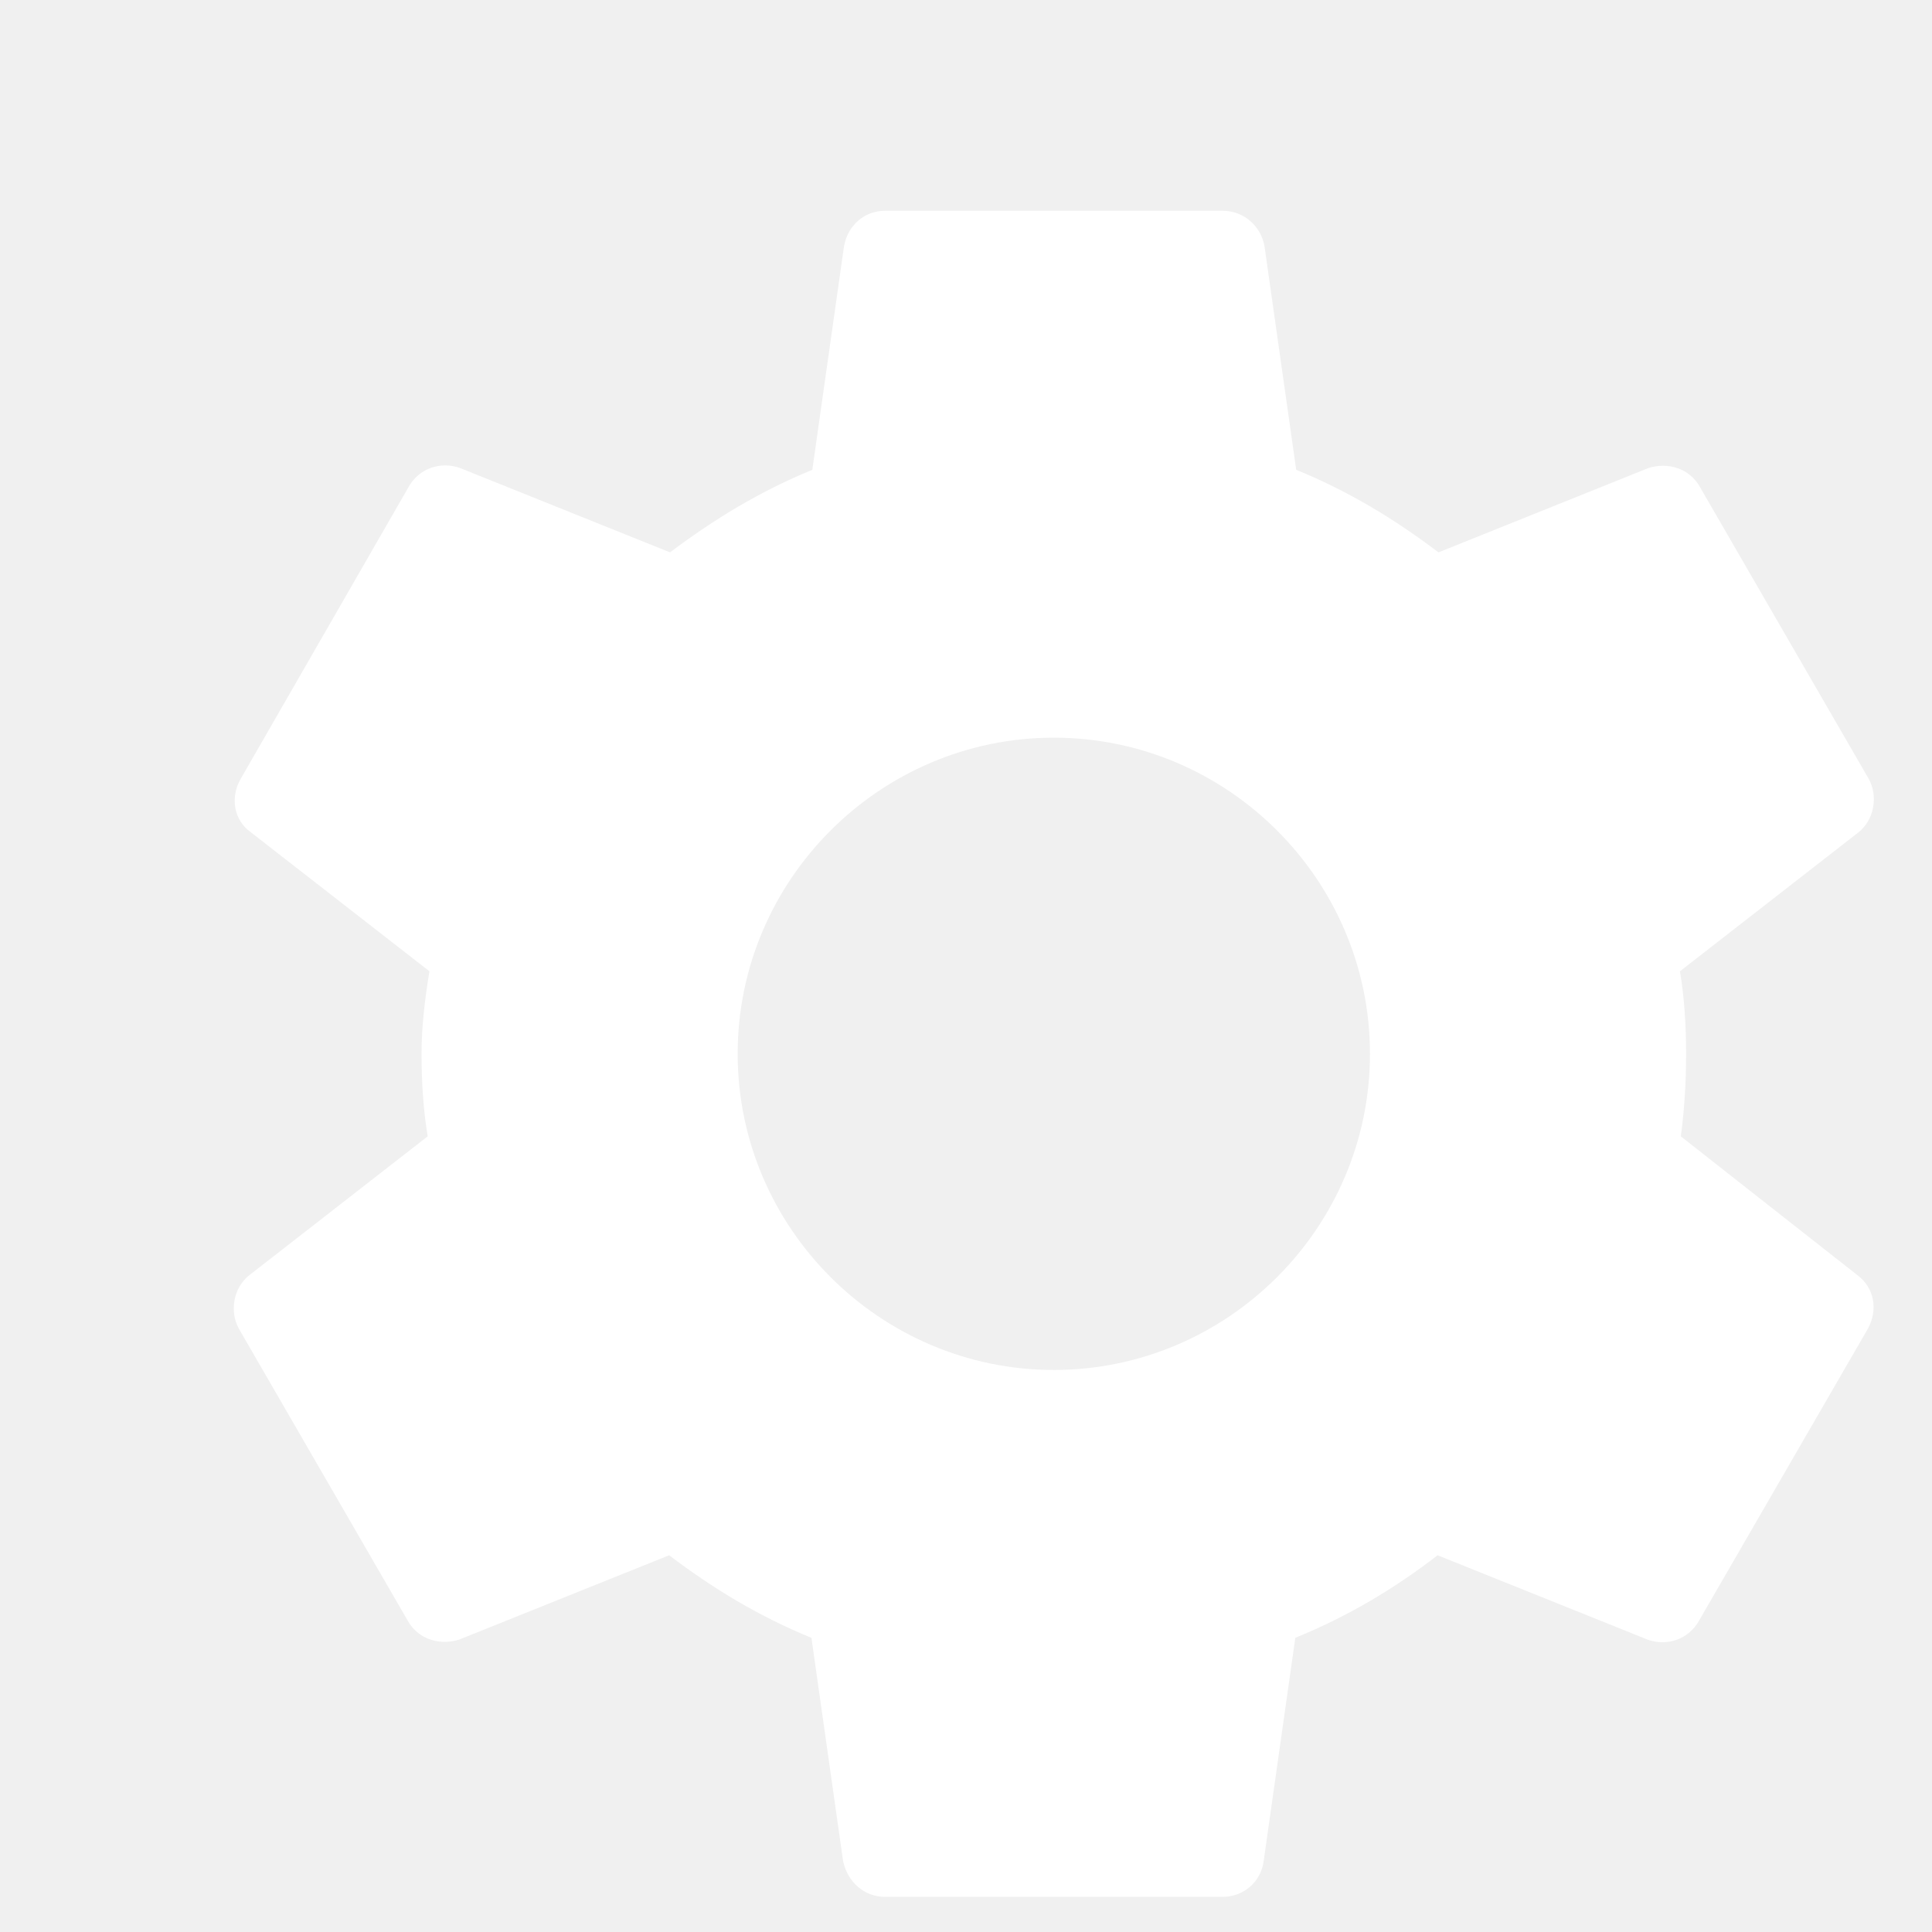
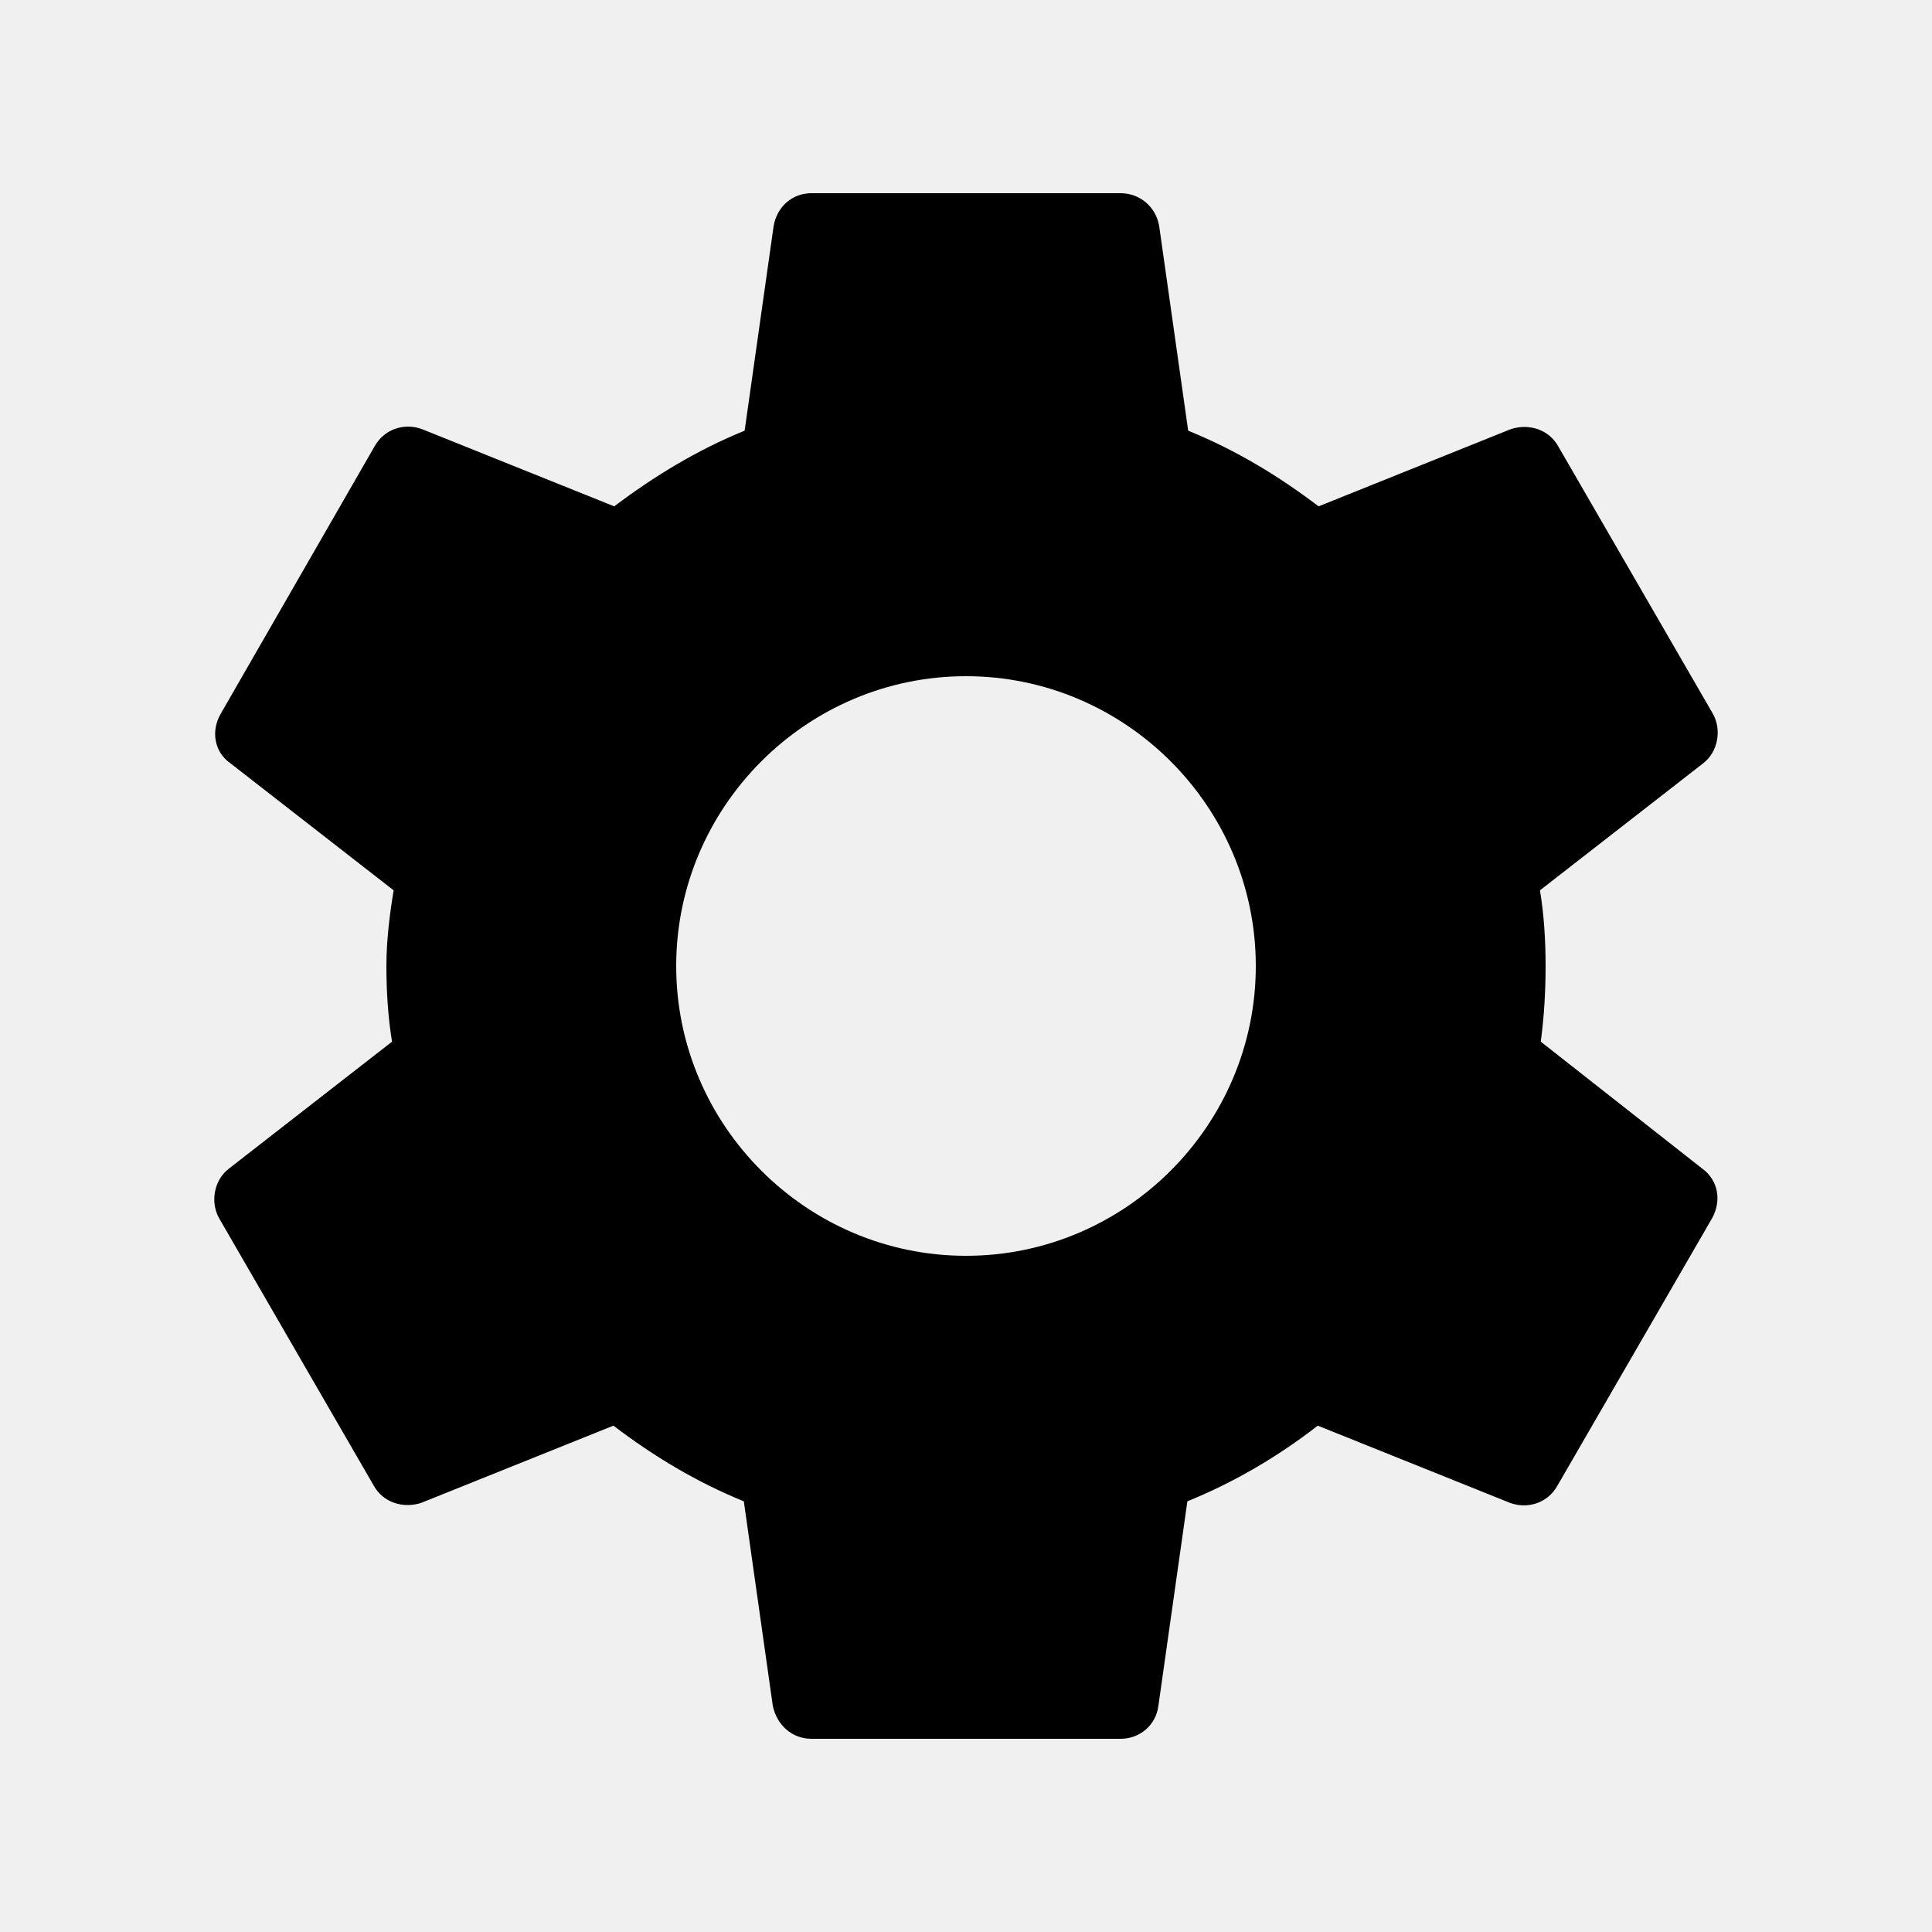
- <svg xmlns="http://www.w3.org/2000/svg" width="300" height="300" viewBox="0 0 22 22" fill="#FFFFFF">
+ <svg xmlns="http://www.w3.org/2000/svg" width="24" height="24" viewBox="0 0 24 24">
  <path d="M19.14,12.94c0.04,-0.3 0.06,-0.61 0.06,-0.94c0,-0.32 -0.02,-0.64 -0.07,-0.94l2.03,-1.58c0.18,-0.14 0.23,-0.41 0.12,-0.61l-1.92,-3.32c-0.12,-0.22 -0.37,-0.29 -0.59,-0.22l-2.39,0.96c-0.5,-0.38 -1.03,-0.7 -1.62,-0.94L14.4,2.81c-0.04,-0.24 -0.24,-0.41 -0.48,-0.41h-3.84c-0.24,0 -0.43,0.17 -0.47,0.41L9.25,5.35C8.66,5.59 8.12,5.92 7.63,6.29L5.24,5.33c-0.22,-0.08 -0.47,0 -0.59,0.22L2.74,8.87C2.62,9.08 2.66,9.34 2.86,9.48l2.03,1.58C4.84,11.36 4.8,11.69 4.8,12s0.02,0.64 0.07,0.94l-2.03,1.58c-0.18,0.14 -0.23,0.41 -0.12,0.61l1.92,3.32c0.12,0.22 0.37,0.29 0.59,0.22l2.39,-0.96c0.5,0.38 1.03,0.7 1.62,0.94l0.36,2.54c0.05,0.24 0.24,0.41 0.48,0.41h3.84c0.24,0 0.44,-0.17 0.47,-0.41l0.36,-2.54c0.59,-0.24 1.13,-0.56 1.62,-0.94l2.39,0.96c0.22,0.08 0.47,0 0.59,-0.22l1.92,-3.32c0.12,-0.22 0.07,-0.47 -0.12,-0.61L19.14,12.94zM12,15.6c-1.98,0 -3.6,-1.62 -3.6,-3.6s1.62,-3.6 3.6,-3.6s3.6,1.62 3.6,3.6S13.98,15.6 12,15.6z" />
</svg>
